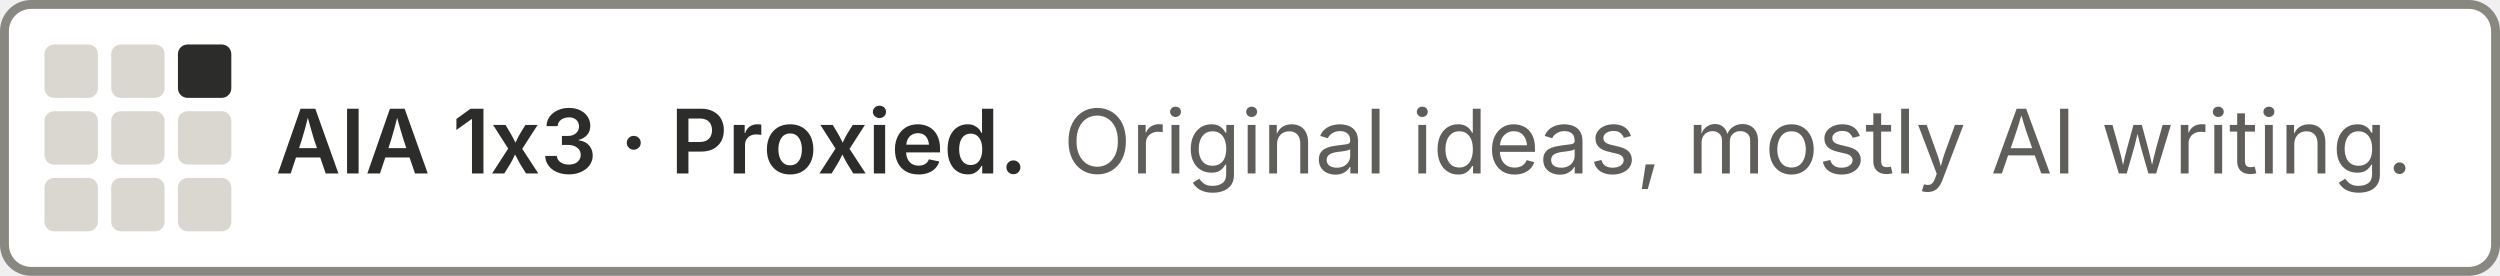
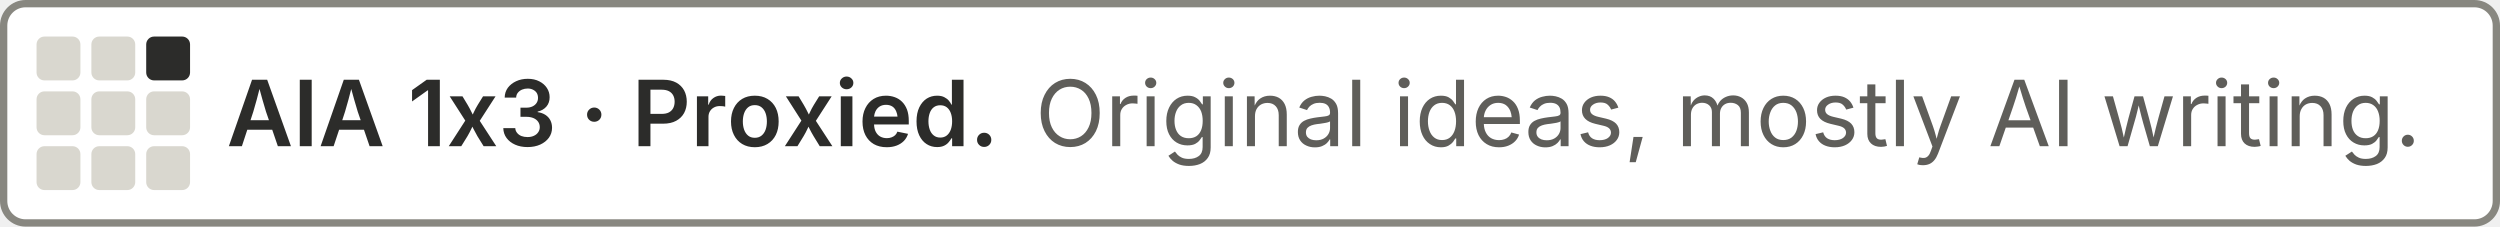
- <svg xmlns="http://www.w3.org/2000/svg" width="281" height="31" viewBox="0 0 281 31" role="img" aria-label="AIA 1x3 · Proxied: original ideas, mostly AI writing">
-   <rect x="0.5" y="0.5" width="280" height="30" rx="3" fill="#FFFFFF" stroke="#888780" />
+ <svg xmlns="http://www.w3.org/2000/svg" width="342" height="31" viewBox="0 0 342 31" role="img" aria-label="AIA 1x3 · Proxied: original ideas, mostly AI writing">
+   <rect x="0.5" y="0.5" width="341" height="30" rx="3" fill="#FFFFFF" stroke="#888780" />
  <rect x="5" y="5" width="6" height="6" rx="1.08" fill="#D9D7CF" />
  <rect x="12.5" y="5" width="6" height="6" rx="1.08" fill="#D9D7CF" />
  <rect x="20" y="5" width="6" height="6" rx="1.08" fill="#2C2C2A" />
  <rect x="5" y="12.5" width="6" height="6" rx="1.08" fill="#D9D7CF" />
  <rect x="12.5" y="12.5" width="6" height="6" rx="1.08" fill="#D9D7CF" />
  <rect x="20" y="12.5" width="6" height="6" rx="1.08" fill="#D9D7CF" />
  <rect x="5" y="20" width="6" height="6" rx="1.08" fill="#D9D7CF" />
  <rect x="12.5" y="20" width="6" height="6" rx="1.08" fill="#D9D7CF" />
  <rect x="20" y="20" width="6" height="6" rx="1.08" fill="#D9D7CF" />
-   <path fill="#2C2C2A" d="M32.67 19.50L31.24 19.50L33.78 12.22L35.44 12.22L38.04 19.50L36.61 19.50L35.99 17.70L33.27 17.70L32.67 19.50M33.61 16.65L35.63 16.65L35.31 15.72Q35.12 15.13 34.92 14.39Q34.77 13.87 34.60 13.24Q34.44 13.88 34.30 14.41Q34.10 15.15 33.92 15.72M39.01 12.22L40.31 12.22L40.31 19.50L39.01 19.50M42.71 19.50L41.29 19.50L43.83 12.22L45.48 12.22L48.08 19.50L46.65 19.50L46.03 17.70L43.31 17.70L42.71 19.50M43.66 16.65L45.67 16.65L45.36 15.72Q45.17 15.13 44.96 14.39Q44.81 13.87 44.64 13.24Q44.48 13.88 44.34 14.41Q44.14 15.15 43.96 15.72M52.89 12.22L54.34 12.22L54.34 19.50L53.05 19.50L53.05 13.39L53 13.39L51.30 14.61L51.30 13.37M56.68 19.50L55.31 19.50L57.12 16.70L55.42 14.04L56.82 14.04L57.37 14.97Q57.62 15.38 57.81 15.78Q57.87 15.91 57.93 16.04Q57.99 15.91 58.06 15.78Q58.24 15.38 58.49 14.97L59.06 14.04L60.43 14.04L58.70 16.73L60.51 19.50L59.13 19.50L58.45 18.41Q58.21 17.99 58.02 17.60Q57.95 17.48 57.89 17.36Q57.84 17.48 57.78 17.60Q57.60 17.99 57.36 18.41M63.93 19.60Q63.17 19.60 62.57 19.33Q61.98 19.07 61.64 18.60Q61.30 18.14 61.28 17.53L62.59 17.53Q62.61 17.83 62.79 18.04Q62.97 18.26 63.27 18.38Q63.56 18.50 63.93 18.50Q64.33 18.50 64.63 18.37Q64.93 18.23 65.10 17.98Q65.27 17.74 65.27 17.42Q65.27 17.08 65.10 16.83Q64.92 16.58 64.59 16.43Q64.27 16.29 63.80 16.29L63.16 16.29L63.16 15.28L63.80 15.28Q64.18 15.28 64.47 15.15Q64.76 15.01 64.92 14.77Q65.08 14.53 65.08 14.22Q65.08 13.91 64.94 13.68Q64.80 13.45 64.55 13.32Q64.29 13.19 63.95 13.19Q63.61 13.19 63.33 13.31Q63.05 13.43 62.87 13.65Q62.69 13.87 62.68 14.18L61.43 14.18Q61.44 13.57 61.78 13.11Q62.12 12.65 62.69 12.39Q63.26 12.13 63.96 12.13Q64.69 12.13 65.22 12.40Q65.76 12.67 66.06 13.13Q66.35 13.59 66.35 14.14Q66.35 14.75 65.99 15.17Q65.63 15.58 65.04 15.72L65.04 15.77Q65.55 15.84 65.90 16.07Q66.25 16.31 66.43 16.67Q66.62 17.03 66.62 17.48Q66.62 18.09 66.27 18.57Q65.92 19.05 65.32 19.32Q64.72 19.60 63.93 19.60M71.23 16.83Q70.90 16.83 70.68 16.60Q70.45 16.38 70.45 16.05Q70.45 15.72 70.68 15.50Q70.90 15.27 71.23 15.27Q71.56 15.27 71.79 15.50Q72.02 15.72 72.02 16.05Q72.02 16.38 71.79 16.60Q71.56 16.83 71.23 16.83M77.38 19.50L76.08 19.50L76.08 12.22L78.80 12.22Q79.63 12.22 80.20 12.54Q80.78 12.85 81.07 13.39Q81.36 13.94 81.36 14.63Q81.36 15.33 81.07 15.87Q80.77 16.41 80.19 16.73Q79.62 17.04 78.78 17.04L77.38 17.04L77.38 19.50M77.38 13.32L77.38 15.96L78.61 15.96Q79.10 15.96 79.42 15.79Q79.73 15.62 79.88 15.32Q80.03 15.02 80.03 14.63Q80.03 14.25 79.88 13.95Q79.73 13.65 79.41 13.48Q79.10 13.32 78.60 13.32M83.74 19.50L82.47 19.50L82.47 14.04L83.70 14.04L83.70 14.95L83.76 14.95Q83.91 14.48 84.27 14.22Q84.64 13.97 85.11 13.97Q85.21 13.97 85.35 13.98Q85.48 13.99 85.57 14L85.57 15.17Q85.49 15.14 85.32 15.13Q85.14 15.11 84.97 15.11Q84.62 15.11 84.34 15.26Q84.06 15.41 83.90 15.67Q83.74 15.94 83.74 16.29M88.81 19.61Q88.01 19.61 87.43 19.26Q86.84 18.90 86.52 18.27Q86.20 17.64 86.20 16.80Q86.20 15.95 86.52 15.31Q86.84 14.68 87.43 14.32Q88.01 13.97 88.81 13.97Q89.61 13.97 90.19 14.32Q90.78 14.68 91.10 15.31Q91.42 15.95 91.42 16.80Q91.42 17.64 91.10 18.27Q90.78 18.90 90.19 19.26Q89.61 19.61 88.81 19.61M88.81 18.58Q89.25 18.58 89.55 18.34Q89.84 18.10 89.99 17.70Q90.13 17.29 90.13 16.79Q90.13 16.29 89.99 15.89Q89.84 15.48 89.55 15.24Q89.25 15 88.81 15Q88.36 15 88.07 15.24Q87.78 15.48 87.64 15.88Q87.49 16.29 87.49 16.79Q87.49 17.29 87.64 17.70Q87.78 18.10 88.07 18.34Q88.36 18.58 88.81 18.58M93.47 19.50L92.10 19.50L93.91 16.70L92.21 14.04L93.60 14.04L94.16 14.97Q94.40 15.38 94.59 15.78Q94.66 15.91 94.72 16.04Q94.78 15.91 94.84 15.78Q95.02 15.38 95.27 14.97L95.85 14.04L97.22 14.04L95.49 16.73L97.30 19.50L95.91 19.50L95.24 18.41Q94.99 17.99 94.80 17.60Q94.74 17.48 94.68 17.36Q94.62 17.48 94.57 17.60Q94.39 17.99 94.14 18.41M99.49 19.50L98.22 19.50L98.22 14.04L99.49 14.04L99.49 19.50M98.85 13.27Q98.55 13.27 98.33 13.06Q98.11 12.86 98.11 12.58Q98.11 12.28 98.33 12.08Q98.55 11.88 98.85 11.88Q99.16 11.88 99.38 12.08Q99.59 12.28 99.59 12.57Q99.59 12.86 99.38 13.06Q99.16 13.27 98.85 13.27M103.25 19.61Q102.42 19.61 101.83 19.27Q101.23 18.92 100.91 18.29Q100.59 17.66 100.59 16.80Q100.59 15.96 100.91 15.33Q101.22 14.69 101.80 14.33Q102.38 13.97 103.16 13.97Q103.66 13.97 104.11 14.13Q104.56 14.29 104.91 14.63Q105.26 14.97 105.46 15.49Q105.66 16.01 105.66 16.73L105.66 17.13L101.85 17.13Q101.87 17.58 102.03 17.90Q102.21 18.25 102.52 18.44Q102.84 18.62 103.26 18.62Q103.54 18.62 103.77 18.54Q103.99 18.46 104.16 18.30Q104.33 18.14 104.41 17.91L105.58 18.15Q105.44 18.59 105.13 18.92Q104.81 19.25 104.33 19.43Q103.86 19.61 103.25 19.61M101.86 16.26L104.42 16.26Q104.39 15.96 104.29 15.71Q104.15 15.36 103.87 15.16Q103.59 14.97 103.17 14.97Q102.75 14.97 102.46 15.17Q102.16 15.36 102.01 15.69Q101.89 15.96 101.86 16.26M108.76 19.60Q108.11 19.60 107.60 19.27Q107.09 18.94 106.80 18.31Q106.51 17.68 106.51 16.78Q106.51 15.87 106.81 15.24Q107.11 14.62 107.62 14.29Q108.13 13.97 108.75 13.97Q109.24 13.97 109.55 14.14Q109.86 14.30 110.05 14.52Q110.23 14.75 110.32 14.94L110.38 14.94L110.38 12.22L111.64 12.22L111.64 19.50L110.40 19.50L110.40 18.64L110.32 18.64Q110.22 18.83 110.04 19.06Q109.85 19.28 109.54 19.44Q109.23 19.60 108.76 19.60M109.11 18.55Q109.52 18.55 109.81 18.33Q110.10 18.11 110.25 17.71Q110.40 17.31 110.40 16.78Q110.40 16.24 110.25 15.85Q110.10 15.46 109.81 15.24Q109.52 15.02 109.11 15.02Q108.68 15.02 108.39 15.24Q108.10 15.47 107.95 15.87Q107.81 16.27 107.81 16.78Q107.81 17.28 107.95 17.69Q108.10 18.09 108.39 18.32Q108.68 18.55 109.11 18.55M113.91 19.58Q113.58 19.58 113.35 19.36Q113.12 19.13 113.12 18.80Q113.12 18.47 113.35 18.25Q113.58 18.03 113.91 18.03Q114.24 18.03 114.46 18.25Q114.69 18.47 114.69 18.80Q114.69 19.13 114.46 19.36Q114.24 19.58 113.91 19.58" />
-   <path fill="#5F5E5A" d="M123.33 19.60Q122.40 19.60 121.67 19.15Q120.94 18.69 120.52 17.86Q120.10 17.02 120.10 15.87Q120.10 14.71 120.52 13.87Q120.94 13.04 121.67 12.58Q122.40 12.13 123.33 12.13Q124.26 12.13 124.99 12.58Q125.72 13.04 126.14 13.87Q126.55 14.71 126.55 15.87Q126.55 17.02 126.14 17.86Q125.72 18.69 124.99 19.15Q124.26 19.60 123.33 19.60M123.33 18.74Q123.98 18.74 124.50 18.41Q125.03 18.08 125.34 17.44Q125.65 16.79 125.65 15.87Q125.65 14.93 125.34 14.29Q125.03 13.65 124.50 13.32Q123.98 12.99 123.33 12.99Q122.68 12.99 122.15 13.32Q121.62 13.65 121.31 14.29Q121 14.93 121 15.87Q121 16.79 121.31 17.43Q121.62 18.07 122.15 18.41Q122.68 18.74 123.33 18.74M128.80 19.50L127.92 19.50L127.92 14.04L128.77 14.04L128.77 14.88L128.83 14.88Q128.98 14.47 129.37 14.21Q129.76 13.96 130.24 13.96Q130.34 13.96 130.48 13.97Q130.61 13.97 130.69 13.98L130.69 14.86Q130.65 14.85 130.49 14.83Q130.34 14.81 130.16 14.81Q129.77 14.81 129.46 14.98Q129.15 15.14 128.97 15.43Q128.80 15.71 128.80 16.08M132.56 19.50L131.68 19.50L131.68 14.04L132.56 14.04L132.56 19.50M132.13 13.15Q131.88 13.15 131.70 12.98Q131.52 12.81 131.52 12.57Q131.52 12.32 131.70 12.15Q131.88 11.99 132.13 11.99Q132.38 11.99 132.56 12.15Q132.74 12.32 132.74 12.57Q132.74 12.81 132.56 12.98Q132.38 13.15 132.13 13.15M136.32 21.66Q135.71 21.66 135.27 21.50Q134.83 21.35 134.54 21.10Q134.24 20.84 134.07 20.54L134.79 20.09Q134.90 20.24 135.08 20.43Q135.25 20.62 135.54 20.76Q135.84 20.89 136.32 20.89Q136.97 20.89 137.40 20.58Q137.82 20.27 137.82 19.59L137.82 18.50L137.73 18.50Q137.64 18.66 137.47 18.87Q137.30 19.08 136.99 19.25Q136.67 19.41 136.15 19.41Q135.49 19.41 134.97 19.10Q134.45 18.79 134.15 18.20Q133.84 17.60 133.84 16.75Q133.84 15.90 134.14 15.28Q134.44 14.66 134.96 14.31Q135.49 13.97 136.17 13.97Q136.69 13.97 137.01 14.15Q137.32 14.32 137.50 14.54Q137.67 14.77 137.76 14.92L137.84 14.92L137.84 14.04L138.70 14.04L138.70 19.64Q138.70 20.34 138.38 20.79Q138.06 21.24 137.52 21.45Q136.98 21.66 136.32 21.66M136.29 18.63Q136.79 18.63 137.13 18.40Q137.48 18.18 137.65 17.75Q137.83 17.32 137.83 16.73Q137.83 16.15 137.65 15.70Q137.48 15.26 137.14 15.01Q136.80 14.76 136.29 14.76Q135.78 14.76 135.43 15.02Q135.08 15.29 134.91 15.74Q134.74 16.18 134.74 16.73Q134.74 17.29 134.91 17.72Q135.09 18.15 135.43 18.39Q135.78 18.63 136.29 18.63M141.12 19.50L140.24 19.50L140.24 14.04L141.12 14.04L141.12 19.50M140.68 13.15Q140.43 13.15 140.25 12.98Q140.07 12.81 140.07 12.57Q140.07 12.32 140.25 12.15Q140.43 11.99 140.68 11.99Q140.94 11.99 141.12 12.15Q141.30 12.32 141.30 12.57Q141.30 12.81 141.12 12.98Q140.94 13.15 140.68 13.15M143.54 16.23L143.54 19.50L142.66 19.50L142.66 14.04L143.51 14.04L143.51 15.05Q143.74 14.54 144.10 14.29Q144.56 13.97 145.18 13.97Q145.73 13.97 146.15 14.20Q146.56 14.43 146.79 14.88Q147.03 15.34 147.03 16.03L147.03 19.50L146.15 19.50L146.15 16.11Q146.15 15.48 145.82 15.12Q145.49 14.76 144.92 14.76Q144.53 14.76 144.21 14.93Q143.90 15.11 143.72 15.43Q143.54 15.76 143.54 16.23M150.10 19.63Q149.58 19.63 149.16 19.43Q148.74 19.24 148.49 18.86Q148.24 18.48 148.24 17.95Q148.24 17.48 148.42 17.19Q148.61 16.89 148.92 16.72Q149.23 16.56 149.60 16.47Q149.98 16.39 150.36 16.34Q150.85 16.28 151.16 16.24Q151.46 16.21 151.61 16.13Q151.76 16.04 151.76 15.84L151.76 15.81Q151.76 15.47 151.64 15.23Q151.51 15 151.25 14.87Q151 14.74 150.62 14.74Q150.23 14.74 149.95 14.87Q149.67 14.99 149.50 15.17Q149.33 15.35 149.24 15.54L148.39 15.27Q148.60 14.77 148.96 14.49Q149.32 14.21 149.75 14.09Q150.18 13.97 150.60 13.97Q150.87 13.97 151.22 14.04Q151.57 14.10 151.89 14.30Q152.22 14.50 152.43 14.88Q152.64 15.26 152.64 15.90L152.64 19.50L151.78 19.50L151.78 18.76L151.72 18.76Q151.63 18.95 151.42 19.15Q151.22 19.35 150.89 19.49Q150.56 19.63 150.10 19.63M150.25 18.85Q150.74 18.85 151.07 18.66Q151.41 18.47 151.59 18.16Q151.76 17.86 151.76 17.53L151.76 16.77Q151.71 16.83 151.53 16.89Q151.35 16.94 151.12 16.98Q150.88 17.01 150.67 17.04Q150.45 17.07 150.32 17.08Q150 17.12 149.73 17.22Q149.45 17.31 149.29 17.50Q149.12 17.68 149.12 17.99Q149.12 18.27 149.27 18.46Q149.41 18.66 149.67 18.75Q149.92 18.85 150.25 18.85M154.18 12.22L155.06 12.22L155.06 19.50L154.18 19.50M160.30 19.50L159.42 19.50L159.42 14.04L160.30 14.04L160.30 19.50M159.86 13.15Q159.61 13.15 159.43 12.98Q159.25 12.81 159.25 12.57Q159.25 12.32 159.43 12.15Q159.61 11.99 159.86 11.99Q160.12 11.99 160.30 12.15Q160.48 12.32 160.48 12.57Q160.48 12.81 160.30 12.98Q160.12 13.15 159.86 13.15M163.89 19.62Q163.21 19.62 162.69 19.27Q162.16 18.92 161.87 18.29Q161.58 17.65 161.58 16.79Q161.58 15.92 161.87 15.29Q162.17 14.66 162.69 14.31Q163.21 13.97 163.89 13.97Q164.42 13.97 164.74 14.15Q165.05 14.32 165.22 14.55Q165.39 14.77 165.47 14.92L165.54 14.92L165.54 12.22L166.42 12.22L166.42 19.50L165.57 19.50L165.57 18.66L165.47 18.66Q165.39 18.81 165.21 19.03Q165.04 19.26 164.72 19.44Q164.41 19.62 163.89 19.62M164.02 18.83Q164.52 18.83 164.86 18.57Q165.20 18.31 165.38 17.84Q165.55 17.38 165.55 16.78Q165.55 16.17 165.38 15.72Q165.21 15.27 164.86 15.01Q164.52 14.76 164.02 14.76Q163.50 14.76 163.16 15.03Q162.81 15.30 162.64 15.75Q162.47 16.21 162.47 16.78Q162.47 17.35 162.64 17.81Q162.82 18.28 163.16 18.56Q163.51 18.83 164.02 18.83M170.26 19.62Q169.47 19.62 168.89 19.27Q168.32 18.91 168.01 18.28Q167.70 17.65 167.70 16.81Q167.70 15.97 168 15.33Q168.31 14.70 168.86 14.33Q169.41 13.97 170.16 13.97Q170.59 13.97 171.01 14.12Q171.44 14.26 171.78 14.58Q172.12 14.90 172.33 15.42Q172.53 15.95 172.53 16.70L172.53 17.07L168.59 17.07Q168.61 17.60 168.80 17.98Q169.01 18.40 169.39 18.62Q169.77 18.84 170.26 18.84Q170.59 18.84 170.85 18.74Q171.11 18.65 171.30 18.46Q171.49 18.27 171.60 18L172.45 18.23Q172.32 18.64 172.02 18.95Q171.71 19.27 171.27 19.44Q170.82 19.62 170.26 19.62M168.59 16.33L171.64 16.33Q171.61 15.96 171.48 15.64Q171.31 15.23 170.98 14.99Q170.65 14.75 170.16 14.75Q169.66 14.75 169.31 15Q168.96 15.24 168.77 15.62Q168.62 15.96 168.59 16.33M175.32 19.63Q174.80 19.63 174.38 19.43Q173.96 19.24 173.71 18.86Q173.46 18.48 173.46 17.95Q173.46 17.48 173.65 17.19Q173.83 16.89 174.14 16.72Q174.45 16.56 174.83 16.47Q175.21 16.39 175.59 16.34Q176.07 16.28 176.38 16.24Q176.69 16.21 176.84 16.13Q176.99 16.04 176.99 15.84L176.99 15.81Q176.99 15.47 176.86 15.23Q176.73 15 176.48 14.87Q176.23 14.74 175.84 14.74Q175.45 14.74 175.18 14.87Q174.90 14.99 174.72 15.17Q174.55 15.35 174.46 15.54L173.62 15.27Q173.83 14.77 174.18 14.49Q174.54 14.21 174.97 14.09Q175.40 13.97 175.82 13.97Q176.09 13.97 176.44 14.04Q176.79 14.10 177.12 14.30Q177.44 14.50 177.65 14.88Q177.87 15.26 177.87 15.90L177.87 19.50L177 19.50L177 18.76L176.94 18.76Q176.85 18.95 176.65 19.15Q176.44 19.35 176.11 19.49Q175.79 19.63 175.32 19.63M175.47 18.85Q175.96 18.85 176.30 18.66Q176.64 18.47 176.81 18.16Q176.99 17.86 176.99 17.53L176.99 16.77Q176.93 16.83 176.75 16.89Q176.57 16.94 176.34 16.98Q176.11 17.01 175.89 17.04Q175.67 17.07 175.55 17.08Q175.23 17.12 174.95 17.22Q174.68 17.31 174.51 17.50Q174.35 17.68 174.35 17.99Q174.35 18.27 174.49 18.46Q174.64 18.66 174.89 18.75Q175.15 18.85 175.47 18.85M181.26 19.62Q180.70 19.62 180.27 19.45Q179.83 19.29 179.55 18.97Q179.26 18.65 179.17 18.18L180 17.98Q180.12 18.43 180.44 18.64Q180.77 18.85 181.25 18.85Q181.83 18.85 182.17 18.60Q182.50 18.36 182.50 18.02Q182.50 17.74 182.31 17.55Q182.11 17.36 181.70 17.27L180.80 17.05Q180.05 16.88 179.69 16.51Q179.33 16.14 179.33 15.56Q179.33 15.10 179.59 14.74Q179.86 14.38 180.31 14.18Q180.77 13.97 181.35 13.97Q181.91 13.97 182.31 14.14Q182.70 14.31 182.95 14.60Q183.19 14.90 183.32 15.29L182.52 15.49Q182.41 15.20 182.15 14.96Q181.88 14.72 181.36 14.72Q180.87 14.72 180.54 14.94Q180.22 15.17 180.22 15.51Q180.22 15.81 180.44 16Q180.66 16.18 181.14 16.29L181.96 16.49Q182.71 16.66 183.06 17.03Q183.42 17.40 183.42 17.96Q183.42 18.44 183.15 18.81Q182.88 19.19 182.39 19.40Q181.90 19.62 181.26 19.62M185.21 21.25L184.54 21.25L184.97 18.48L185.98 18.48M191.26 19.50L190.38 19.50L190.38 14.04L191.24 14.04L191.24 15.04Q191.35 14.74 191.53 14.52Q191.77 14.24 192.09 14.09Q192.42 13.94 192.77 13.94Q193.36 13.94 193.74 14.31Q194.03 14.61 194.16 15.05Q194.26 14.78 194.45 14.56Q194.71 14.27 195.08 14.10Q195.44 13.94 195.88 13.94Q196.35 13.94 196.74 14.15Q197.13 14.35 197.37 14.77Q197.60 15.18 197.60 15.82L197.60 19.50L196.72 19.50L196.72 15.84Q196.72 15.25 196.39 15Q196.05 14.74 195.62 14.74Q195.25 14.74 194.98 14.90Q194.72 15.05 194.57 15.32Q194.43 15.59 194.43 15.94L194.43 19.50L193.55 19.50L193.55 15.75Q193.55 15.30 193.25 15.02Q192.94 14.74 192.48 14.74Q192.16 14.74 191.88 14.89Q191.60 15.04 191.43 15.33Q191.26 15.63 191.26 16.06M201.36 19.62Q200.62 19.62 200.06 19.27Q199.50 18.91 199.19 18.28Q198.88 17.64 198.88 16.80Q198.88 15.95 199.19 15.31Q199.50 14.68 200.06 14.32Q200.62 13.97 201.36 13.97Q202.11 13.97 202.67 14.32Q203.23 14.68 203.54 15.31Q203.86 15.95 203.86 16.80Q203.86 17.64 203.54 18.28Q203.23 18.91 202.67 19.27Q202.11 19.62 201.36 19.62M201.36 18.83Q201.91 18.83 202.27 18.55Q202.63 18.26 202.80 17.80Q202.97 17.34 202.97 16.80Q202.97 16.26 202.80 15.80Q202.63 15.33 202.27 15.04Q201.91 14.76 201.36 14.76Q200.82 14.76 200.46 15.04Q200.11 15.33 199.94 15.79Q199.77 16.26 199.77 16.80Q199.77 17.34 199.94 17.80Q200.11 18.26 200.46 18.55Q200.82 18.83 201.36 18.83M206.99 19.62Q206.43 19.62 205.99 19.45Q205.56 19.29 205.27 18.97Q204.99 18.65 204.89 18.18L205.73 17.98Q205.84 18.43 206.17 18.64Q206.49 18.85 206.98 18.85Q207.55 18.85 207.89 18.60Q208.23 18.36 208.23 18.02Q208.23 17.74 208.03 17.55Q207.84 17.36 207.43 17.27L206.52 17.05Q205.78 16.88 205.42 16.51Q205.06 16.14 205.06 15.56Q205.06 15.10 205.32 14.74Q205.59 14.38 206.04 14.18Q206.50 13.97 207.08 13.97Q207.64 13.97 208.03 14.14Q208.43 14.31 208.67 14.60Q208.92 14.90 209.04 15.29L208.25 15.49Q208.13 15.20 207.87 14.96Q207.61 14.72 207.08 14.72Q206.60 14.72 206.27 14.94Q205.95 15.17 205.95 15.51Q205.95 15.81 206.17 16Q206.39 16.18 206.87 16.29L207.69 16.49Q208.43 16.66 208.79 17.03Q209.15 17.40 209.15 17.96Q209.15 18.44 208.87 18.81Q208.60 19.19 208.12 19.40Q207.63 19.62 206.99 19.62M211.44 14.04L212.56 14.04L212.56 14.79L211.44 14.79L211.44 18.08Q211.44 18.45 211.59 18.62Q211.74 18.79 212.08 18.79Q212.17 18.79 212.30 18.77Q212.43 18.75 212.53 18.73L212.71 19.47Q212.58 19.52 212.40 19.54Q212.23 19.57 212.06 19.57Q211.35 19.57 210.96 19.19Q210.56 18.82 210.56 18.15L210.56 14.79L209.74 14.79L209.74 14.04L210.56 14.04L210.56 12.74L211.44 12.74M213.69 12.22L214.57 12.22L214.57 19.50L213.69 19.50M216.02 21.48L216.25 20.72L216.34 20.74Q216.61 20.81 216.83 20.78Q217.05 20.75 217.22 20.56Q217.40 20.37 217.53 19.98L217.69 19.53L215.60 14.04L216.56 14.04L217.72 17.28Q217.91 17.79 218.04 18.28Q218.09 18.49 218.14 18.69Q218.20 18.49 218.26 18.28Q218.38 17.78 218.56 17.28L219.74 14.04L220.69 14.04L218.30 20.32Q218.13 20.75 217.90 21.03Q217.67 21.31 217.36 21.45Q217.05 21.58 216.67 21.58Q216.43 21.58 216.26 21.55Q216.09 21.51 216.02 21.48M225.01 19.50L224.02 19.50L226.67 12.22L227.74 12.22L230.42 19.50L229.44 19.50L228.71 17.47L225.71 17.47L225.01 19.50M226 16.66L228.42 16.66L227.90 15.18Q227.75 14.78 227.57 14.18Q227.41 13.69 227.20 12.97Q226.99 13.70 226.83 14.20Q226.64 14.81 226.51 15.18M231.55 12.22L232.48 12.22L232.48 19.50L231.55 19.50M239.04 19.50L238.16 19.50L236.51 14.04L237.44 14.04L238.11 16.42Q238.24 16.91 238.40 17.53Q238.52 18 238.63 18.55Q238.74 18.02 238.85 17.56Q239 16.94 239.15 16.42L239.80 14.04L240.74 14.04L241.38 16.42Q241.52 16.93 241.67 17.54Q241.78 18.01 241.89 18.54Q242 18.01 242.12 17.55Q242.27 16.94 242.41 16.42L243.08 14.04L244.01 14.04L242.35 19.50L241.48 19.50L240.77 17.03Q240.66 16.65 240.56 16.26Q240.46 15.87 240.36 15.46Q240.31 15.25 240.26 15.04Q240.21 15.25 240.16 15.46Q240.06 15.87 239.96 16.27Q239.85 16.66 239.75 17.03M246 19.50L245.12 19.50L245.12 14.04L245.97 14.04L245.97 14.88L246.03 14.88Q246.18 14.47 246.57 14.21Q246.96 13.96 247.45 13.96Q247.54 13.96 247.68 13.97Q247.81 13.97 247.89 13.98L247.89 14.86Q247.85 14.85 247.70 14.83Q247.54 14.81 247.36 14.81Q246.97 14.81 246.66 14.98Q246.35 15.14 246.18 15.43Q246 15.71 246 16.08M249.77 19.50L248.89 19.50L248.89 14.04L249.77 14.04L249.77 19.50M249.33 13.15Q249.08 13.15 248.90 12.98Q248.72 12.81 248.72 12.57Q248.72 12.32 248.90 12.15Q249.08 11.99 249.33 11.99Q249.58 11.99 249.77 12.15Q249.95 12.32 249.95 12.57Q249.95 12.81 249.77 12.98Q249.58 13.15 249.33 13.15M252.33 14.04L253.46 14.04L253.46 14.79L252.33 14.79L252.33 18.08Q252.33 18.45 252.48 18.62Q252.63 18.79 252.98 18.79Q253.06 18.79 253.19 18.77Q253.32 18.75 253.43 18.73L253.61 19.47Q253.47 19.52 253.30 19.54Q253.13 19.57 252.95 19.57Q252.25 19.57 251.85 19.19Q251.46 18.82 251.46 18.15L251.46 14.79L250.63 14.79L250.63 14.04L251.46 14.04L251.46 12.74L252.33 12.74M255.46 19.50L254.58 19.50L254.58 14.04L255.46 14.04L255.46 19.50M255.02 13.15Q254.78 13.15 254.59 12.98Q254.41 12.81 254.41 12.57Q254.41 12.32 254.59 12.15Q254.78 11.99 255.02 11.99Q255.28 11.99 255.46 12.15Q255.64 12.32 255.64 12.57Q255.64 12.81 255.46 12.98Q255.28 13.15 255.02 13.15M257.88 16.23L257.88 19.50L257 19.50L257 14.04L257.85 14.04L257.85 15.05Q258.08 14.54 258.44 14.29Q258.90 13.97 259.52 13.97Q260.07 13.97 260.49 14.20Q260.90 14.43 261.14 14.88Q261.37 15.34 261.37 16.03L261.37 19.50L260.49 19.50L260.49 16.11Q260.49 15.48 260.16 15.12Q259.83 14.76 259.26 14.76Q258.87 14.76 258.55 14.93Q258.24 15.11 258.06 15.43Q257.88 15.76 257.88 16.23M265.12 21.66Q264.52 21.66 264.07 21.50Q263.63 21.35 263.34 21.10Q263.05 20.84 262.88 20.54L263.59 20.09Q263.71 20.24 263.88 20.43Q264.05 20.62 264.35 20.76Q264.64 20.89 265.12 20.89Q265.78 20.89 266.20 20.58Q266.62 20.27 266.62 19.59L266.62 18.50L266.54 18.50Q266.45 18.66 266.28 18.87Q266.11 19.08 265.79 19.25Q265.48 19.41 264.95 19.41Q264.30 19.41 263.77 19.10Q263.25 18.79 262.95 18.20Q262.65 17.60 262.65 16.75Q262.65 15.90 262.94 15.28Q263.24 14.66 263.77 14.31Q264.29 13.97 264.97 13.97Q265.50 13.97 265.81 14.15Q266.13 14.32 266.30 14.54Q266.47 14.77 266.56 14.92L266.65 14.92L266.65 14.04L267.50 14.04L267.50 19.64Q267.50 20.34 267.18 20.79Q266.87 21.24 266.33 21.45Q265.79 21.66 265.12 21.66M265.10 18.63Q265.60 18.63 265.94 18.40Q266.28 18.18 266.46 17.75Q266.63 17.32 266.63 16.73Q266.63 16.15 266.46 15.70Q266.28 15.26 265.94 15.01Q265.60 14.76 265.10 14.76Q264.58 14.76 264.23 15.02Q263.89 15.29 263.71 15.74Q263.54 16.18 263.54 16.73Q263.54 17.29 263.72 17.72Q263.89 18.15 264.24 18.39Q264.58 18.63 265.10 18.63M269.71 19.56Q269.44 19.56 269.25 19.37Q269.05 19.18 269.05 18.90Q269.05 18.63 269.25 18.44Q269.44 18.25 269.71 18.25Q269.99 18.25 270.18 18.44Q270.37 18.63 270.37 18.90Q270.37 19.18 270.18 19.37Q269.99 19.56 269.71 19.56" />
+   <path fill="#2C2C2A" d="M33.09 20L31.31 20L34.48 10.91L36.55 10.91L39.80 20L38.01 20L37.24 17.75L33.83 17.75L33.09 20M34.27 16.44L36.79 16.44L36.39 15.28Q36.15 14.54 35.90 13.62Q35.71 12.96 35.50 12.17Q35.30 12.97 35.12 13.63Q34.87 14.57 34.65 15.28M41.01 10.91L42.64 10.91L42.64 20L41.01 20M45.64 20L43.86 20L47.03 10.91L49.10 10.91L52.35 20L50.56 20L49.79 17.75L46.39 17.75L45.64 20M46.82 16.44L49.34 16.44L48.94 15.28Q48.71 14.54 48.45 13.62Q48.27 12.96 48.05 12.17Q47.85 12.97 47.67 13.63Q47.42 14.57 47.20 15.28M58.37 10.91L60.17 10.91L60.17 20L58.56 20L58.56 12.36L58.50 12.36L56.37 13.88L56.37 12.33M63.10 20L61.39 20L63.65 16.50L61.52 13.18L63.27 13.18L63.97 14.34Q64.27 14.85 64.51 15.35Q64.59 15.51 64.67 15.67Q64.74 15.51 64.82 15.35Q65.05 14.85 65.36 14.34L66.08 13.18L67.79 13.18L65.63 16.53L67.89 20L66.16 20L65.31 18.63Q65.01 18.11 64.77 17.63Q64.69 17.47 64.62 17.33Q64.54 17.47 64.48 17.63Q64.25 18.11 63.95 18.63M72.17 20.12Q71.21 20.12 70.47 19.79Q69.73 19.46 69.30 18.88Q68.87 18.30 68.85 17.53L70.49 17.53Q70.51 17.91 70.74 18.18Q70.96 18.46 71.33 18.61Q71.70 18.75 72.17 18.75Q72.66 18.75 73.03 18.58Q73.41 18.41 73.62 18.10Q73.84 17.80 73.84 17.39Q73.84 16.98 73.62 16.66Q73.40 16.34 72.99 16.16Q72.58 15.98 72 15.98L71.20 15.98L71.20 14.73L72 14.73Q72.48 14.73 72.84 14.56Q73.20 14.39 73.40 14.09Q73.60 13.79 73.60 13.40Q73.60 13.01 73.43 12.72Q73.25 12.44 72.93 12.28Q72.61 12.11 72.19 12.11Q71.77 12.11 71.41 12.26Q71.06 12.41 70.84 12.69Q70.62 12.96 70.61 13.35L69.04 13.35Q69.05 12.59 69.47 12.01Q69.90 11.44 70.61 11.11Q71.32 10.78 72.20 10.78Q73.11 10.78 73.78 11.13Q74.45 11.47 74.82 12.04Q75.19 12.61 75.19 13.30Q75.19 14.07 74.74 14.59Q74.29 15.10 73.55 15.27L73.55 15.34Q74.18 15.43 74.62 15.72Q75.06 16.01 75.29 16.46Q75.52 16.91 75.52 17.48Q75.52 18.24 75.09 18.84Q74.65 19.44 73.90 19.78Q73.14 20.12 72.17 20.12M81.29 16.66Q80.88 16.66 80.59 16.38Q80.31 16.10 80.31 15.68Q80.31 15.28 80.59 15Q80.88 14.71 81.29 14.71Q81.70 14.71 81.99 15Q82.27 15.28 82.27 15.68Q82.27 16.10 81.99 16.38Q81.70 16.66 81.29 16.66M88.98 20L87.35 20L87.35 10.91L90.75 10.91Q91.79 10.91 92.51 11.30Q93.22 11.69 93.59 12.37Q93.95 13.05 93.95 13.91Q93.95 14.79 93.58 15.47Q93.21 16.14 92.49 16.53Q91.77 16.92 90.72 16.92L88.98 16.92L88.98 20M88.98 12.27L88.98 15.58L90.51 15.58Q91.13 15.58 91.52 15.37Q91.91 15.15 92.10 14.78Q92.29 14.40 92.29 13.91Q92.29 13.43 92.10 13.06Q91.91 12.69 91.52 12.48Q91.12 12.27 90.50 12.27M96.92 20L95.34 20L95.34 13.18L96.88 13.18L96.88 14.32L96.95 14.32Q97.13 13.73 97.59 13.41Q98.05 13.08 98.63 13.08Q98.77 13.08 98.93 13.10Q99.10 13.11 99.21 13.13L99.21 14.59Q99.12 14.56 98.90 14.53Q98.68 14.51 98.46 14.51Q98.02 14.51 97.67 14.70Q97.32 14.89 97.12 15.22Q96.92 15.55 96.92 15.98M103.26 20.14Q102.26 20.14 101.53 19.70Q100.80 19.26 100.40 18.46Q100 17.67 100 16.62Q100 15.56 100.40 14.77Q100.80 13.97 101.53 13.53Q102.26 13.09 103.26 13.09Q104.26 13.09 104.99 13.53Q105.73 13.97 106.13 14.77Q106.52 15.56 106.52 16.62Q106.52 17.67 106.13 18.46Q105.73 19.26 104.99 19.70Q104.26 20.14 103.26 20.14M103.26 18.85Q103.81 18.85 104.18 18.55Q104.55 18.25 104.73 17.75Q104.91 17.24 104.91 16.62Q104.91 15.99 104.73 15.48Q104.55 14.98 104.18 14.68Q103.81 14.38 103.26 14.38Q102.70 14.38 102.34 14.68Q101.98 14.98 101.80 15.48Q101.62 15.98 101.62 16.62Q101.62 17.24 101.80 17.75Q101.98 18.25 102.34 18.55Q102.70 18.85 103.26 18.85M109.09 20L107.37 20L109.63 16.50L107.51 13.18L109.25 13.18L109.95 14.34Q110.25 14.85 110.49 15.35Q110.57 15.51 110.65 15.67Q110.72 15.51 110.80 15.35Q111.03 14.85 111.34 14.34L112.06 13.18L113.77 13.18L111.61 16.53L113.87 20L112.14 20L111.30 18.63Q110.99 18.11 110.75 17.63Q110.68 17.47 110.60 17.33Q110.53 17.47 110.46 17.63Q110.24 18.11 109.93 18.63M116.61 20L115.02 20L115.02 13.18L116.61 13.18L116.61 20M115.81 12.21Q115.44 12.21 115.16 11.96Q114.89 11.70 114.89 11.35Q114.89 10.98 115.16 10.73Q115.44 10.47 115.81 10.47Q116.20 10.47 116.47 10.73Q116.74 10.98 116.74 11.34Q116.74 11.70 116.47 11.96Q116.20 12.21 115.81 12.21M121.31 20.14Q120.28 20.14 119.53 19.71Q118.79 19.27 118.39 18.49Q117.99 17.70 117.99 16.63Q117.99 15.57 118.39 14.78Q118.78 13.99 119.50 13.54Q120.23 13.09 121.20 13.09Q121.83 13.09 122.39 13.29Q122.96 13.49 123.39 13.91Q123.83 14.34 124.08 14.99Q124.32 15.64 124.32 16.53L124.32 17.03L119.57 17.03Q119.59 17.60 119.79 18Q120.01 18.44 120.40 18.67Q120.80 18.90 121.33 18.90Q121.67 18.90 121.96 18.79Q122.24 18.69 122.45 18.50Q122.66 18.30 122.76 18.01L124.22 18.31Q124.05 18.86 123.66 19.27Q123.26 19.68 122.67 19.91Q122.07 20.14 121.31 20.14M119.57 15.95L122.78 15.95Q122.74 15.57 122.61 15.26Q122.44 14.82 122.09 14.58Q121.73 14.34 121.21 14.34Q120.69 14.34 120.32 14.58Q119.95 14.83 119.76 15.24Q119.61 15.57 119.57 15.95M128.20 20.12Q127.39 20.12 126.76 19.71Q126.12 19.30 125.75 18.51Q125.38 17.72 125.38 16.60Q125.38 15.47 125.76 14.68Q126.14 13.90 126.77 13.49Q127.41 13.09 128.19 13.09Q128.80 13.09 129.19 13.30Q129.58 13.50 129.81 13.78Q130.04 14.06 130.15 14.31L130.22 14.31L130.22 10.91L131.81 10.91L131.81 20L130.25 20L130.25 18.92L130.15 18.92Q130.03 19.16 129.79 19.44Q129.56 19.73 129.18 19.92Q128.79 20.12 128.20 20.12M128.63 18.82Q129.15 18.82 129.51 18.54Q129.87 18.26 130.06 17.76Q130.25 17.26 130.25 16.59Q130.25 15.93 130.06 15.44Q129.88 14.95 129.51 14.67Q129.15 14.40 128.63 14.40Q128.09 14.40 127.73 14.68Q127.37 14.96 127.19 15.46Q127.01 15.96 127.01 16.59Q127.01 17.23 127.19 17.73Q127.37 18.24 127.74 18.53Q128.10 18.82 128.63 18.82M134.63 20.10Q134.22 20.10 133.94 19.82Q133.66 19.54 133.66 19.13Q133.66 18.72 133.94 18.44Q134.22 18.16 134.63 18.16Q135.05 18.16 135.33 18.44Q135.61 18.72 135.61 19.13Q135.61 19.54 135.33 19.82Q135.05 20.10 134.63 20.10" />
+   <path fill="#5F5E5A" d="M146.41 20.12Q145.25 20.12 144.33 19.56Q143.42 18.99 142.90 17.95Q142.37 16.90 142.37 15.46Q142.37 14.01 142.90 12.97Q143.42 11.92 144.33 11.35Q145.25 10.78 146.41 10.78Q147.58 10.78 148.49 11.35Q149.40 11.92 149.92 12.97Q150.44 14.01 150.44 15.46Q150.44 16.90 149.92 17.95Q149.40 18.99 148.49 19.56Q147.58 20.12 146.41 20.12M146.41 19.05Q147.22 19.05 147.88 18.64Q148.54 18.22 148.92 17.42Q149.31 16.62 149.31 15.46Q149.31 14.29 148.92 13.48Q148.54 12.68 147.88 12.27Q147.22 11.86 146.41 11.86Q145.59 11.86 144.94 12.27Q144.28 12.69 143.89 13.49Q143.50 14.29 143.50 15.46Q143.50 16.62 143.89 17.42Q144.28 18.22 144.94 18.63Q145.59 19.05 146.41 19.05M153.25 20L152.15 20L152.15 13.18L153.21 13.18L153.21 14.23L153.29 14.23Q153.47 13.71 153.96 13.39Q154.44 13.08 155.06 13.08Q155.18 13.08 155.35 13.08Q155.51 13.09 155.61 13.10L155.61 14.20Q155.56 14.19 155.37 14.17Q155.17 14.14 154.95 14.14Q154.46 14.14 154.08 14.35Q153.69 14.55 153.47 14.91Q153.25 15.26 153.25 15.73M157.95 20L156.86 20L156.86 13.18L157.95 13.18L157.95 20M157.41 12.06Q157.10 12.06 156.87 11.85Q156.65 11.63 156.65 11.33Q156.65 11.03 156.87 10.82Q157.10 10.61 157.41 10.61Q157.73 10.61 157.95 10.82Q158.18 11.03 158.18 11.33Q158.18 11.63 157.95 11.85Q157.73 12.06 157.41 12.06M162.65 22.70Q161.89 22.70 161.34 22.51Q160.79 22.31 160.42 22Q160.05 21.68 159.84 21.31L160.73 20.73Q160.88 20.93 161.09 21.17Q161.31 21.40 161.68 21.57Q162.05 21.74 162.65 21.74Q163.47 21.74 163.99 21.35Q164.52 20.96 164.52 20.12L164.52 18.75L164.42 18.75Q164.30 18.94 164.09 19.21Q163.88 19.48 163.49 19.69Q163.09 19.89 162.43 19.89Q161.62 19.89 160.96 19.50Q160.31 19.11 159.93 18.37Q159.55 17.63 159.55 16.56Q159.55 15.50 159.93 14.72Q160.30 13.95 160.95 13.52Q161.61 13.09 162.46 13.09Q163.12 13.09 163.51 13.31Q163.91 13.52 164.12 13.80Q164.33 14.09 164.45 14.27L164.55 14.27L164.55 13.18L165.62 13.18L165.62 20.18Q165.62 21.06 165.22 21.61Q164.83 22.17 164.15 22.44Q163.48 22.70 162.65 22.70M162.62 18.91Q163.24 18.91 163.67 18.63Q164.09 18.35 164.31 17.81Q164.53 17.28 164.53 16.53Q164.53 15.81 164.32 15.25Q164.10 14.70 163.67 14.39Q163.25 14.07 162.62 14.07Q161.97 14.07 161.54 14.41Q161.10 14.74 160.89 15.29Q160.67 15.85 160.67 16.53Q160.67 17.24 160.89 17.77Q161.11 18.31 161.54 18.61Q161.98 18.91 162.62 18.91M168.65 20L167.55 20L167.55 13.18L168.65 13.18L168.65 20M168.10 12.06Q167.79 12.06 167.57 11.85Q167.34 11.63 167.34 11.33Q167.34 11.03 167.57 10.82Q167.79 10.61 168.10 10.61Q168.42 10.61 168.65 10.82Q168.87 11.03 168.87 11.33Q168.87 11.63 168.65 11.85Q168.42 12.06 168.10 12.06M171.68 15.91L171.68 20L170.58 20L170.58 13.18L171.63 13.18L171.64 14.44Q171.93 13.80 172.38 13.49Q172.95 13.09 173.73 13.09Q174.42 13.09 174.93 13.37Q175.45 13.66 175.74 14.23Q176.03 14.80 176.03 15.67L176.03 20L174.93 20L174.93 15.76Q174.93 14.97 174.52 14.53Q174.11 14.08 173.40 14.08Q172.91 14.08 172.52 14.29Q172.13 14.51 171.90 14.92Q171.68 15.32 171.68 15.91M179.87 20.16Q179.23 20.16 178.70 19.91Q178.17 19.67 177.86 19.20Q177.55 18.73 177.55 18.06Q177.55 17.47 177.78 17.11Q178.01 16.74 178.40 16.53Q178.79 16.32 179.26 16.22Q179.73 16.11 180.20 16.05Q180.81 15.97 181.20 15.93Q181.58 15.89 181.77 15.78Q181.95 15.68 181.95 15.43L181.95 15.39Q181.95 14.96 181.79 14.67Q181.64 14.37 181.32 14.21Q181 14.06 180.53 14.06Q180.04 14.06 179.69 14.21Q179.34 14.36 179.12 14.59Q178.91 14.82 178.80 15.06L177.74 14.71Q178 14.09 178.45 13.73Q178.90 13.38 179.43 13.24Q179.97 13.09 180.49 13.09Q180.84 13.09 181.27 13.17Q181.71 13.26 182.12 13.50Q182.52 13.74 182.79 14.22Q183.05 14.70 183.05 15.50L183.05 20L181.97 20L181.97 19.07L181.90 19.07Q181.78 19.31 181.53 19.56Q181.27 19.82 180.86 19.99Q180.45 20.16 179.87 20.16M180.06 19.19Q180.67 19.19 181.09 18.95Q181.51 18.71 181.73 18.33Q181.95 17.95 181.95 17.53L181.95 16.59Q181.89 16.67 181.66 16.73Q181.43 16.80 181.14 16.84Q180.85 16.89 180.58 16.93Q180.31 16.96 180.15 16.98Q179.76 17.03 179.41 17.15Q179.07 17.27 178.86 17.49Q178.65 17.72 178.65 18.11Q178.65 18.47 178.83 18.71Q179.02 18.94 179.33 19.07Q179.65 19.19 180.06 19.19M184.98 10.91L186.08 10.91L186.08 20L184.98 20M192.62 20L191.52 20L191.52 13.18L192.62 13.18L192.62 20M192.08 12.06Q191.77 12.06 191.54 11.85Q191.32 11.63 191.32 11.33Q191.32 11.03 191.54 10.82Q191.77 10.61 192.08 10.61Q192.40 10.61 192.62 10.82Q192.85 11.03 192.85 11.33Q192.85 11.63 192.62 11.85Q192.40 12.06 192.08 12.06M197.11 20.15Q196.26 20.15 195.61 19.71Q194.95 19.28 194.59 18.49Q194.22 17.69 194.22 16.61Q194.22 15.53 194.59 14.74Q194.96 13.95 195.61 13.52Q196.27 13.09 197.11 13.09Q197.78 13.09 198.17 13.31Q198.56 13.53 198.77 13.81Q198.98 14.09 199.09 14.27L199.18 14.27L199.18 10.91L200.28 10.91L200.28 20L199.21 20L199.21 18.94L199.09 18.94Q198.98 19.13 198.77 19.42Q198.55 19.70 198.16 19.92Q197.76 20.15 197.11 20.15M197.27 19.16Q197.90 19.16 198.32 18.84Q198.75 18.51 198.97 17.93Q199.19 17.35 199.19 16.59Q199.19 15.84 198.97 15.27Q198.76 14.71 198.33 14.39Q197.90 14.07 197.27 14.07Q196.63 14.07 196.20 14.41Q195.77 14.74 195.55 15.32Q195.34 15.89 195.34 16.59Q195.34 17.31 195.56 17.89Q195.77 18.47 196.21 18.82Q196.64 19.16 197.27 19.16M205.07 20.15Q204.08 20.15 203.37 19.71Q202.65 19.27 202.26 18.48Q201.88 17.69 201.88 16.64Q201.88 15.59 202.25 14.79Q202.63 13.99 203.32 13.54Q204.02 13.09 204.95 13.09Q205.49 13.09 206.02 13.27Q206.54 13.45 206.97 13.85Q207.41 14.25 207.66 14.90Q207.92 15.56 207.92 16.50L207.92 16.96L202.99 16.96Q203.01 17.62 203.25 18.10Q203.51 18.63 203.98 18.90Q204.46 19.17 205.08 19.17Q205.48 19.17 205.81 19.05Q206.14 18.94 206.38 18.70Q206.62 18.47 206.75 18.12L207.81 18.41Q207.65 18.93 207.27 19.32Q206.89 19.71 206.33 19.93Q205.78 20.15 205.07 20.15M202.99 16.03L206.80 16.03Q206.76 15.57 206.61 15.18Q206.39 14.66 205.98 14.36Q205.56 14.07 204.95 14.07Q204.33 14.07 203.89 14.37Q203.45 14.67 203.22 15.15Q203.02 15.57 202.99 16.03M211.40 20.16Q210.76 20.16 210.23 19.91Q209.70 19.67 209.39 19.20Q209.08 18.73 209.08 18.06Q209.08 17.47 209.31 17.11Q209.54 16.74 209.93 16.53Q210.32 16.32 210.79 16.22Q211.26 16.11 211.73 16.05Q212.34 15.97 212.73 15.93Q213.11 15.89 213.30 15.78Q213.48 15.68 213.48 15.43L213.48 15.39Q213.48 14.96 213.33 14.67Q213.17 14.37 212.85 14.21Q212.53 14.06 212.06 14.06Q211.57 14.06 211.22 14.21Q210.87 14.36 210.66 14.59Q210.44 14.82 210.33 15.06L209.27 14.71Q209.54 14.09 209.98 13.73Q210.43 13.38 210.96 13.24Q211.50 13.09 212.03 13.09Q212.37 13.09 212.80 13.17Q213.24 13.26 213.65 13.50Q214.05 13.74 214.32 14.22Q214.58 14.70 214.58 15.50L214.58 20L213.50 20L213.50 19.07L213.43 19.07Q213.31 19.31 213.06 19.56Q212.80 19.82 212.39 19.99Q211.98 20.16 211.40 20.16M211.59 19.19Q212.20 19.19 212.62 18.95Q213.04 18.71 213.26 18.33Q213.48 17.95 213.48 17.53L213.48 16.59Q213.42 16.67 213.19 16.73Q212.97 16.80 212.68 16.84Q212.39 16.89 212.11 16.93Q211.84 16.96 211.68 16.98Q211.29 17.03 210.94 17.15Q210.60 17.27 210.39 17.49Q210.18 17.72 210.18 18.11Q210.18 18.47 210.37 18.71Q210.55 18.94 210.87 19.07Q211.18 19.19 211.59 19.19M218.83 20.15Q218.13 20.15 217.58 19.94Q217.04 19.74 216.68 19.33Q216.33 18.93 216.21 18.35L217.25 18.10Q217.40 18.66 217.80 18.92Q218.21 19.18 218.82 19.18Q219.53 19.18 219.96 18.88Q220.38 18.57 220.38 18.15Q220.38 17.80 220.13 17.56Q219.89 17.33 219.38 17.21L218.24 16.94Q217.32 16.72 216.87 16.26Q216.41 15.80 216.41 15.08Q216.41 14.49 216.74 14.05Q217.07 13.60 217.64 13.34Q218.21 13.09 218.94 13.09Q219.64 13.09 220.13 13.30Q220.63 13.51 220.93 13.88Q221.24 14.25 221.39 14.73L220.40 14.99Q220.26 14.62 219.93 14.32Q219.61 14.02 218.95 14.02Q218.34 14.02 217.93 14.31Q217.52 14.59 217.52 15.01Q217.52 15.39 217.80 15.62Q218.07 15.85 218.67 15.99L219.70 16.23Q220.63 16.45 221.08 16.91Q221.52 17.38 221.52 18.08Q221.52 18.68 221.18 19.14Q220.84 19.61 220.24 19.88Q219.63 20.15 218.83 20.15M223.77 22.19L222.93 22.19L223.46 18.73L224.72 18.73M231.32 20L230.23 20L230.23 13.18L231.29 13.18L231.30 14.43Q231.43 14.05 231.66 13.78Q231.96 13.42 232.37 13.24Q232.77 13.05 233.21 13.05Q233.96 13.05 234.42 13.51Q234.79 13.88 234.95 14.44Q235.08 14.10 235.31 13.83Q235.63 13.46 236.09 13.26Q236.56 13.05 237.10 13.05Q237.69 13.05 238.18 13.31Q238.67 13.57 238.96 14.09Q239.25 14.60 239.25 15.40L239.25 20L238.15 20L238.15 15.43Q238.15 14.69 237.73 14.37Q237.32 14.06 236.77 14.06Q236.31 14.06 235.98 14.25Q235.65 14.44 235.47 14.78Q235.29 15.11 235.29 15.54L235.29 20L234.19 20L234.19 15.32Q234.19 14.75 233.81 14.40Q233.43 14.06 232.85 14.06Q232.45 14.06 232.10 14.24Q231.75 14.43 231.54 14.79Q231.32 15.16 231.32 15.70M243.95 20.15Q243.03 20.15 242.33 19.71Q241.63 19.27 241.24 18.47Q240.85 17.68 240.85 16.63Q240.85 15.56 241.24 14.77Q241.63 13.97 242.33 13.53Q243.03 13.09 243.95 13.09Q244.89 13.09 245.59 13.53Q246.29 13.97 246.68 14.77Q247.07 15.56 247.07 16.63Q247.07 17.68 246.68 18.47Q246.29 19.27 245.59 19.71Q244.89 20.15 243.95 20.15M243.95 19.16Q244.64 19.16 245.09 18.81Q245.53 18.46 245.75 17.88Q245.96 17.30 245.96 16.63Q245.96 15.95 245.75 15.37Q245.53 14.79 245.09 14.43Q244.64 14.07 243.95 14.07Q243.27 14.07 242.83 14.43Q242.39 14.79 242.18 15.37Q241.96 15.95 241.96 16.63Q241.96 17.30 242.18 17.88Q242.39 18.46 242.83 18.81Q243.27 19.16 243.95 19.16M250.99 20.15Q250.29 20.15 249.74 19.94Q249.20 19.74 248.84 19.33Q248.49 18.93 248.37 18.35L249.41 18.10Q249.56 18.66 249.96 18.92Q250.37 19.18 250.98 19.18Q251.69 19.18 252.12 18.88Q252.54 18.57 252.54 18.15Q252.54 17.80 252.29 17.56Q252.05 17.33 251.54 17.21L250.40 16.94Q249.48 16.72 249.02 16.26Q248.57 15.80 248.57 15.08Q248.57 14.49 248.90 14.05Q249.23 13.60 249.80 13.34Q250.37 13.09 251.10 13.09Q251.80 13.09 252.29 13.30Q252.78 13.51 253.09 13.88Q253.40 14.25 253.55 14.73L252.56 14.99Q252.42 14.62 252.09 14.32Q251.77 14.02 251.11 14.02Q250.50 14.02 250.09 14.31Q249.68 14.59 249.68 15.01Q249.68 15.39 249.96 15.62Q250.23 15.85 250.83 15.99L251.86 16.23Q252.79 16.45 253.24 16.91Q253.68 17.38 253.68 18.08Q253.68 18.68 253.34 19.14Q253 19.61 252.40 19.88Q251.79 20.15 250.99 20.15M256.55 13.18L257.95 13.18L257.95 14.12L256.55 14.12L256.55 18.23Q256.55 18.69 256.74 18.90Q256.92 19.11 257.36 19.11Q257.46 19.11 257.62 19.08Q257.78 19.06 257.92 19.04L258.14 19.96Q257.97 20.02 257.76 20.05Q257.54 20.09 257.33 20.09Q256.44 20.09 255.95 19.62Q255.45 19.15 255.45 18.32L255.45 14.12L254.43 14.12L254.43 13.18L255.45 13.18L255.45 11.55L256.55 11.55M259.36 10.91L260.46 10.91L260.46 20L259.36 20M262.28 22.47L262.56 21.52L262.67 21.55Q263.01 21.64 263.28 21.60Q263.56 21.56 263.78 21.32Q264 21.09 264.16 20.60L264.36 20.04L261.75 13.18L262.95 13.18L264.41 17.22Q264.64 17.86 264.80 18.48Q264.86 18.74 264.93 18.99Q265 18.74 265.07 18.47Q265.23 17.85 265.46 17.22L266.92 13.18L268.12 13.18L265.12 21.02Q264.91 21.56 264.62 21.91Q264.33 22.26 263.95 22.43Q263.56 22.60 263.08 22.60Q262.79 22.60 262.57 22.56Q262.36 22.51 262.28 22.47M273.51 20L272.28 20L275.58 10.91L276.92 10.91L280.27 20L279.05 20L278.14 17.46L274.39 17.46L273.51 20M274.75 16.45L277.78 16.45L277.12 14.60Q276.94 14.10 276.71 13.35Q276.52 12.74 276.25 11.83Q275.98 12.75 275.79 13.38Q275.54 14.14 275.39 14.60M281.68 10.91L282.84 10.91L282.84 20L281.68 20M291.05 20L289.96 20L287.89 13.18L289.05 13.18L289.88 16.15Q290.05 16.77 290.25 17.53Q290.39 18.12 290.54 18.82Q290.68 18.15 290.82 17.58Q291 16.80 291.18 16.15L292 13.18L293.17 13.18L293.98 16.15Q294.15 16.78 294.34 17.55Q294.47 18.13 294.61 18.80Q294.75 18.14 294.90 17.56Q295.09 16.80 295.27 16.15L296.10 13.18L297.26 13.18L295.19 20L294.10 20L293.21 16.91Q293.08 16.44 292.95 15.95Q292.82 15.47 292.70 14.95Q292.64 14.69 292.57 14.42Q292.51 14.68 292.45 14.95Q292.32 15.47 292.20 15.96Q292.07 16.45 291.93 16.91M299.75 20L298.65 20L298.65 13.18L299.71 13.18L299.71 14.23L299.79 14.23Q299.98 13.71 300.46 13.39Q300.95 13.08 301.56 13.08Q301.68 13.08 301.85 13.08Q302.02 13.09 302.11 13.10L302.11 14.20Q302.06 14.19 301.87 14.17Q301.67 14.14 301.45 14.14Q300.97 14.14 300.58 14.35Q300.19 14.55 299.97 14.91Q299.75 15.26 299.75 15.73M304.46 20L303.36 20L303.36 13.18L304.46 13.18L304.46 20M303.91 12.06Q303.60 12.06 303.38 11.85Q303.15 11.63 303.15 11.33Q303.15 11.03 303.38 10.82Q303.60 10.61 303.91 10.61Q304.23 10.61 304.46 10.82Q304.68 11.03 304.68 11.33Q304.68 11.63 304.46 11.85Q304.23 12.06 303.91 12.06M307.67 13.18L309.07 13.18L309.07 14.12L307.67 14.12L307.67 18.23Q307.67 18.69 307.85 18.90Q308.04 19.11 308.47 19.11Q308.58 19.11 308.74 19.08Q308.90 19.06 309.03 19.04L309.26 19.96Q309.09 20.02 308.87 20.05Q308.66 20.09 308.44 20.09Q307.56 20.09 307.06 19.62Q306.57 19.15 306.57 18.32L306.57 14.12L305.54 14.12L305.54 13.18L306.57 13.18L306.57 11.55L307.67 11.55M311.57 20L310.48 20L310.48 13.18L311.57 13.18L311.57 20M311.03 12.06Q310.72 12.06 310.49 11.85Q310.27 11.63 310.27 11.33Q310.27 11.03 310.49 10.82Q310.72 10.61 311.03 10.61Q311.35 10.61 311.57 10.82Q311.80 11.03 311.80 11.33Q311.80 11.63 311.57 11.85Q311.35 12.06 311.03 12.06M314.60 15.91L314.60 20L313.50 20L313.50 13.18L314.56 13.18L314.56 14.44Q314.85 13.80 315.30 13.49Q315.88 13.09 316.65 13.09Q317.34 13.09 317.86 13.37Q318.38 13.66 318.67 14.23Q318.96 14.80 318.96 15.67L318.96 20L317.86 20L317.86 15.76Q317.86 14.97 317.45 14.53Q317.04 14.08 316.32 14.08Q315.83 14.08 315.44 14.29Q315.05 14.51 314.83 14.92Q314.60 15.32 314.60 15.91M323.65 22.70Q322.90 22.70 322.34 22.51Q321.79 22.31 321.42 22Q321.06 21.68 320.84 21.31L321.74 20.73Q321.88 20.93 322.10 21.17Q322.32 21.40 322.69 21.57Q323.05 21.74 323.65 21.74Q324.47 21.74 325 21.35Q325.53 20.96 325.53 20.12L325.53 18.75L325.42 18.75Q325.31 18.94 325.10 19.21Q324.89 19.48 324.49 19.69Q324.10 19.89 323.44 19.89Q322.62 19.89 321.97 19.50Q321.31 19.11 320.94 18.37Q320.56 17.63 320.56 16.56Q320.56 15.50 320.93 14.72Q321.30 13.95 321.96 13.52Q322.61 13.09 323.46 13.09Q324.12 13.09 324.52 13.31Q324.91 13.52 325.12 13.80Q325.34 14.09 325.45 14.27L325.56 14.27L325.56 13.18L326.63 13.18L326.63 20.18Q326.63 21.06 326.23 21.61Q325.83 22.17 325.16 22.44Q324.48 22.70 323.65 22.70M323.62 18.91Q324.24 18.91 324.67 18.63Q325.10 18.35 325.32 17.81Q325.54 17.28 325.54 16.53Q325.54 15.81 325.32 15.25Q325.11 14.70 324.68 14.39Q324.25 14.07 323.62 14.07Q322.98 14.07 322.54 14.41Q322.11 14.74 321.89 15.29Q321.68 15.85 321.68 16.53Q321.68 17.24 321.89 17.77Q322.11 18.31 322.55 18.61Q322.98 18.91 323.62 18.91M329.39 20.08Q329.05 20.08 328.81 19.84Q328.57 19.60 328.57 19.26Q328.57 18.91 328.81 18.67Q329.05 18.43 329.39 18.43Q329.73 18.43 329.97 18.67Q330.21 18.91 330.21 19.26Q330.21 19.60 329.97 19.84Q329.73 20.08 329.39 20.08" />
</svg>
